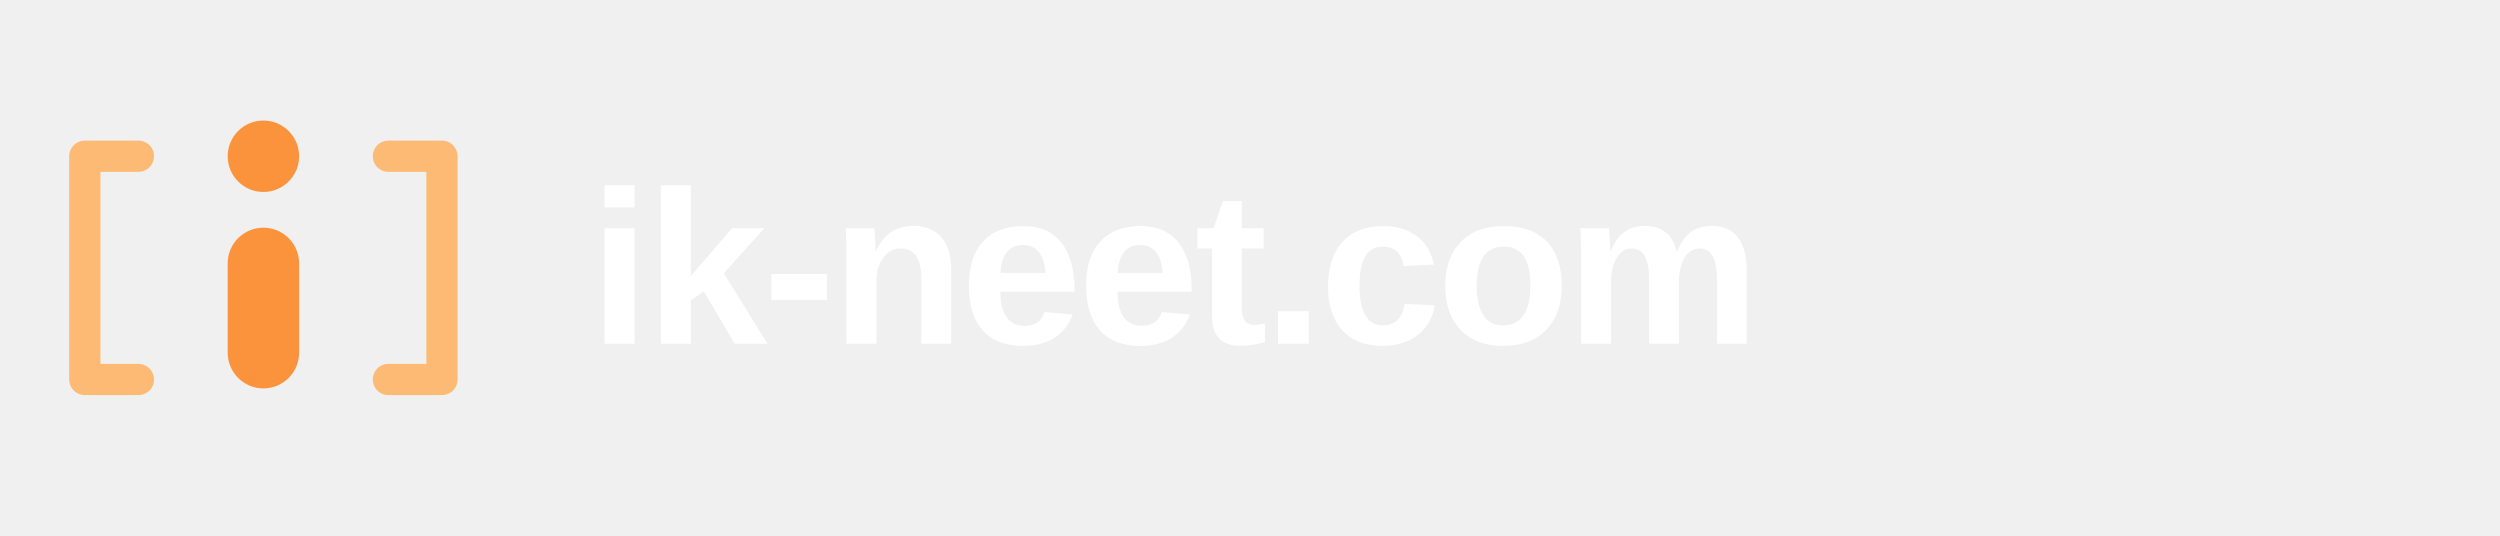
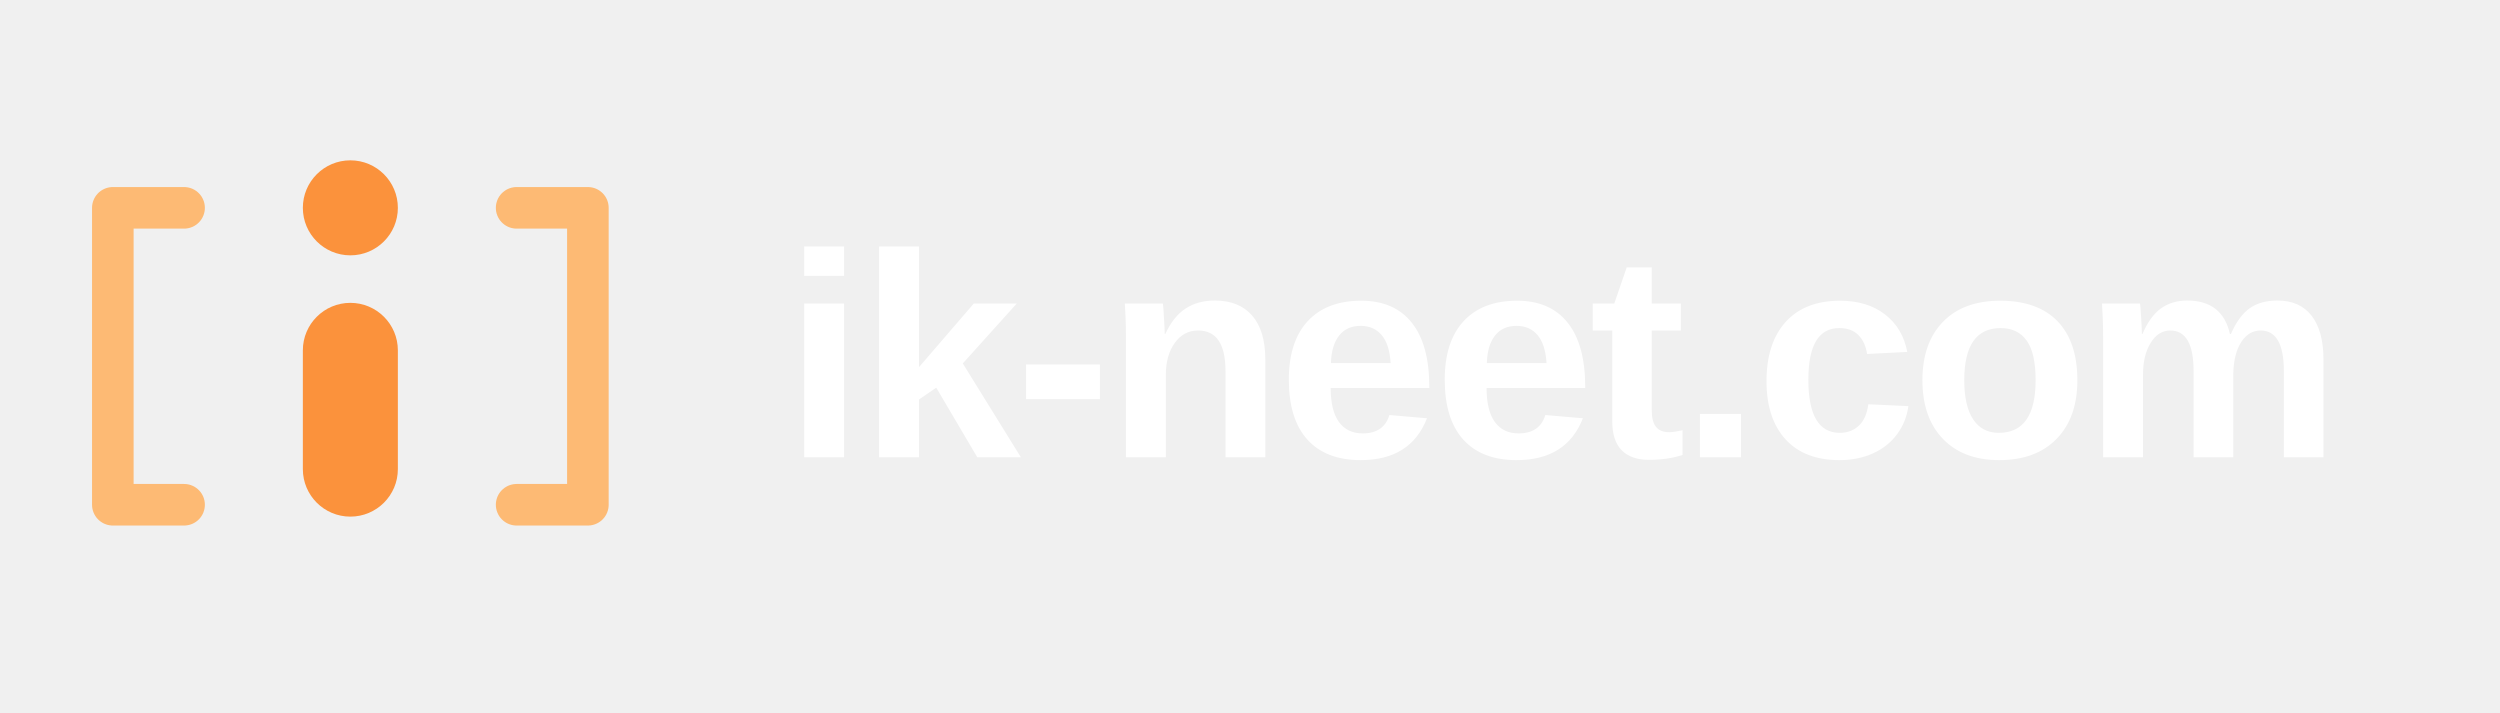
- <svg xmlns="http://www.w3.org/2000/svg" width="560" height="120" viewBox="0 0 560 120" role="img" aria-labelledby="title desc">
+ <svg xmlns="http://www.w3.org/2000/svg" width="421" height="120" viewBox="0 0 421 120" role="img" aria-labelledby="title desc">
  <g fill="none" fill-rule="evenodd">
    <path d="M31 35H19v50h12" stroke="#FDBA74" stroke-width="7" stroke-linecap="round" stroke-linejoin="round" />
    <path d="M87 35h12v50H87" stroke="#FDBA74" stroke-width="7" stroke-linecap="round" stroke-linejoin="round" />
    <circle cx="59" cy="35" r="8" fill="#FB923C" />
    <rect x="51" y="51" width="16" height="36" rx="8" fill="#FB923C" />
    <text x="132" y="77" fill="#FFFFFF" font-family="'Arial Rounded MT Bold', 'Trebuchet MS', Arial, sans-serif" font-size="49" font-weight="800" letter-spacing="-1">ik-neet.com</text>
  </g>
</svg>
